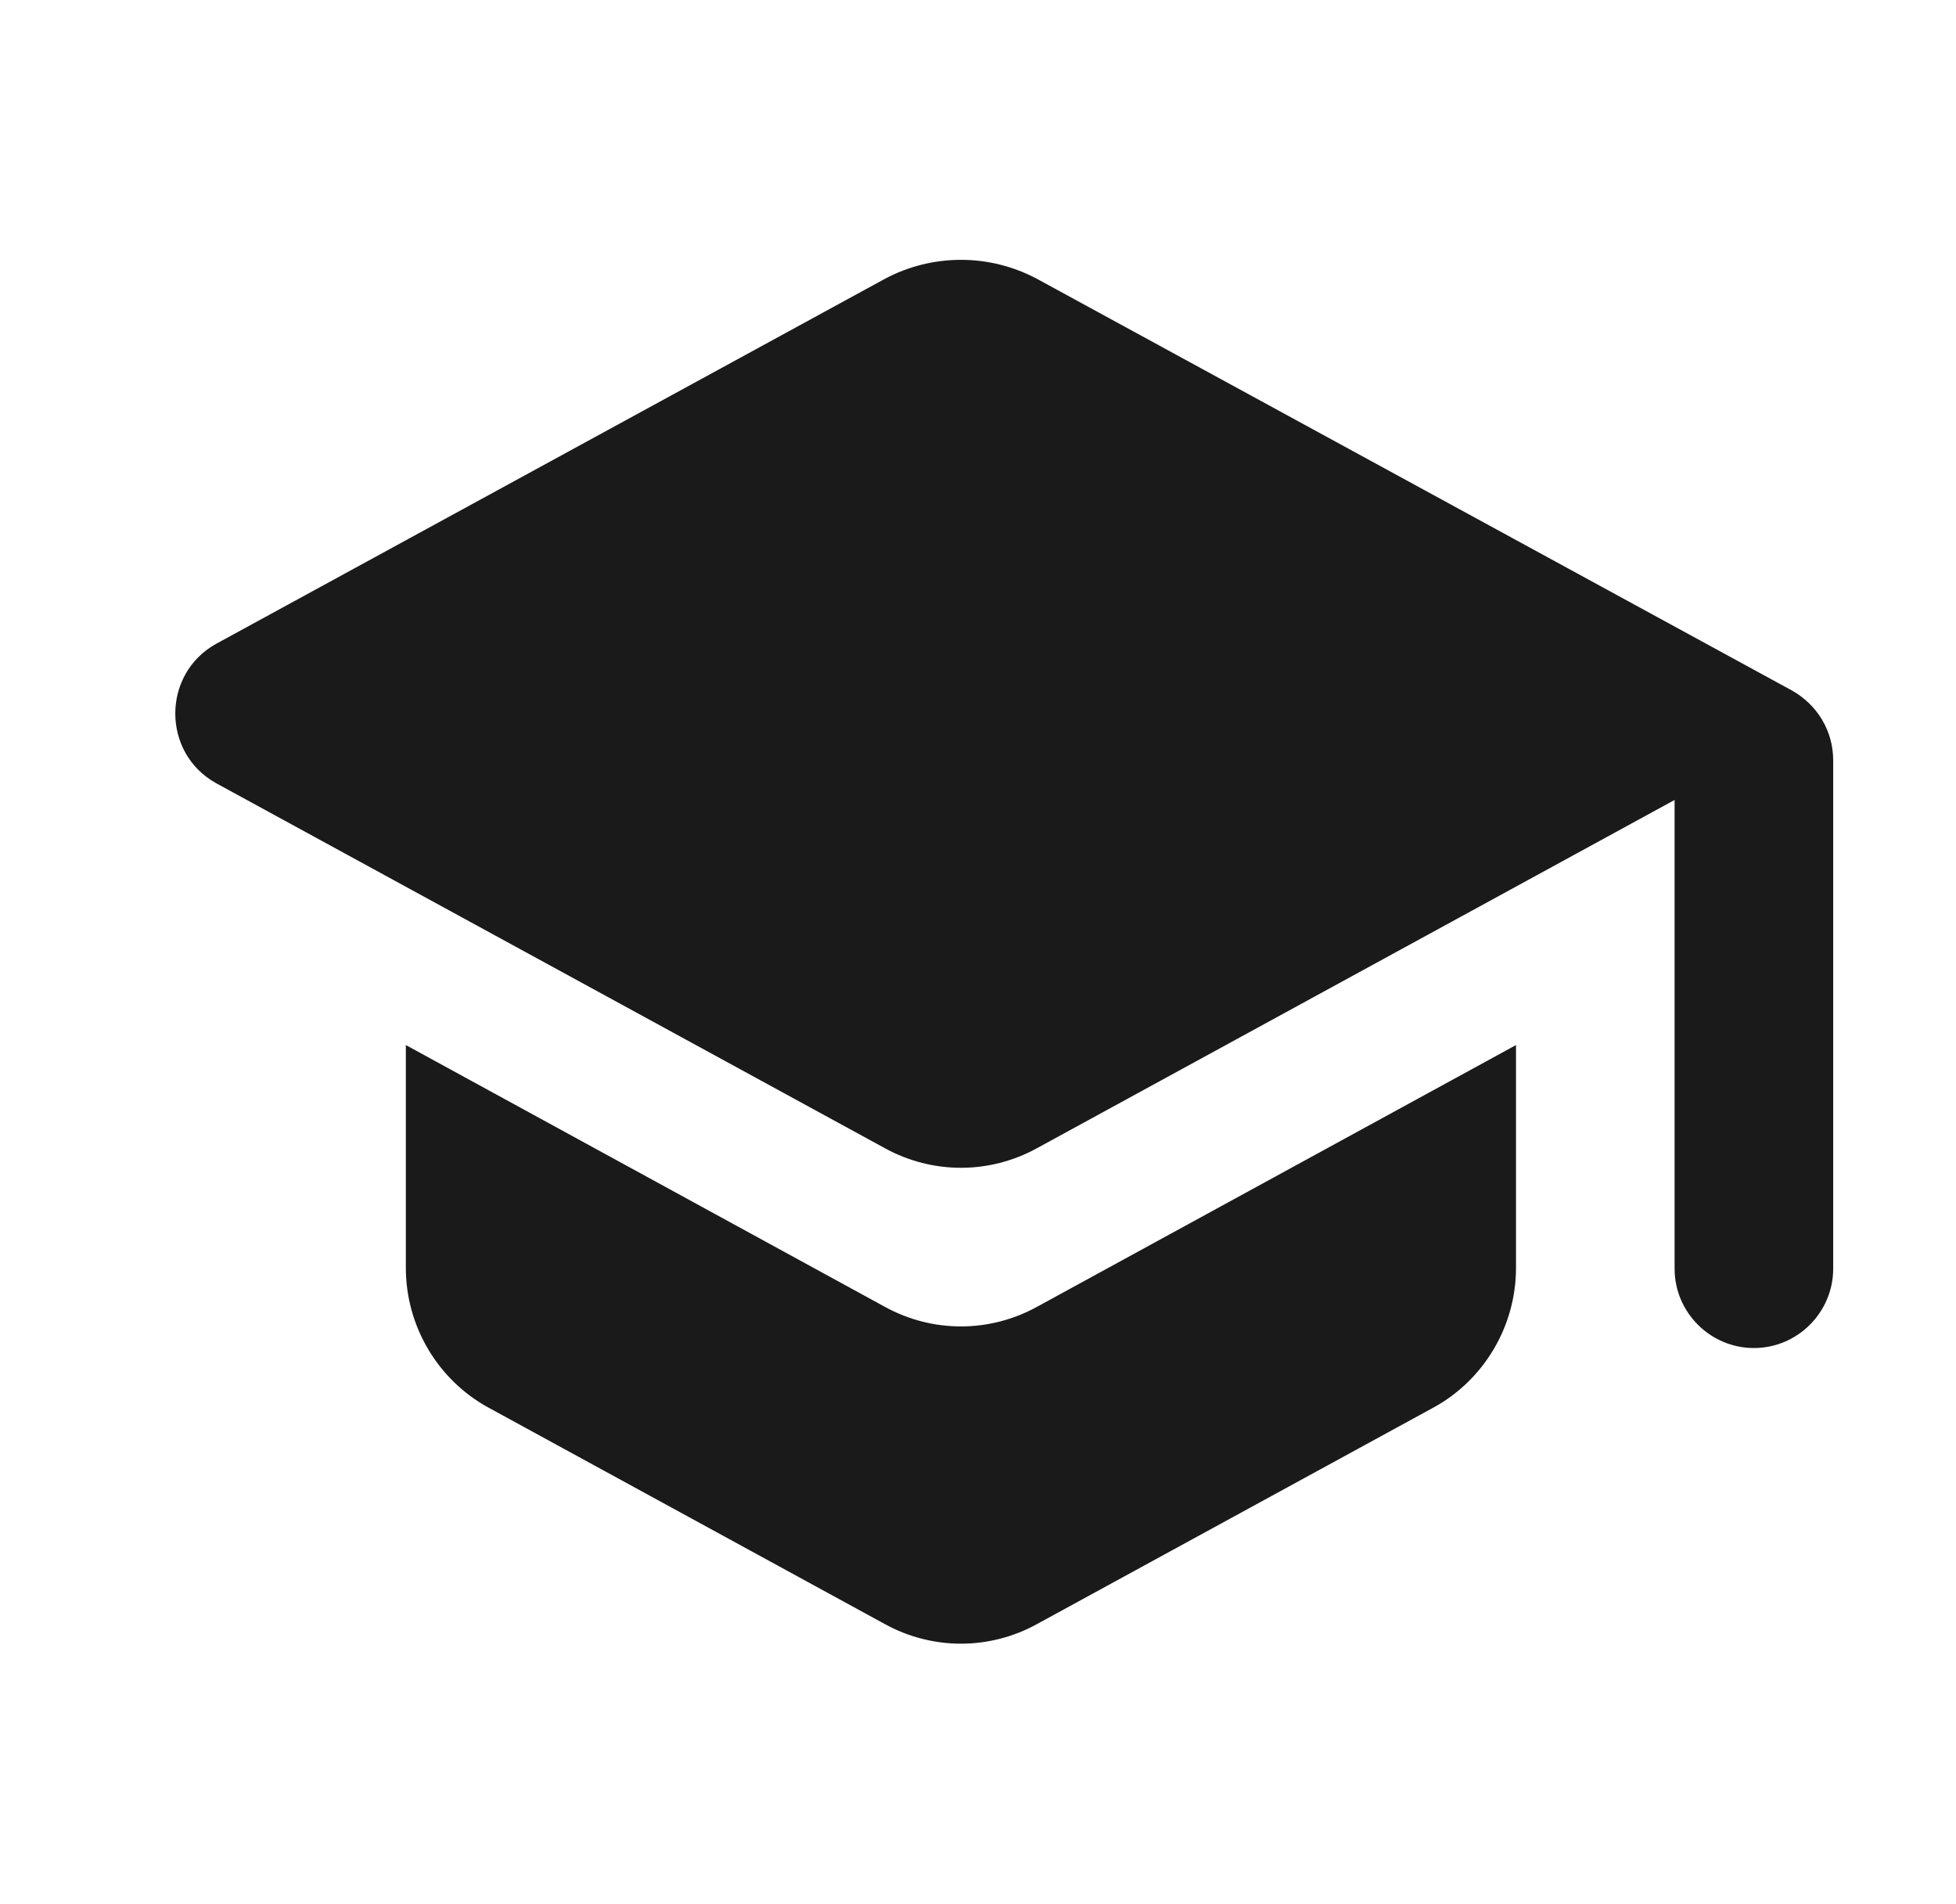
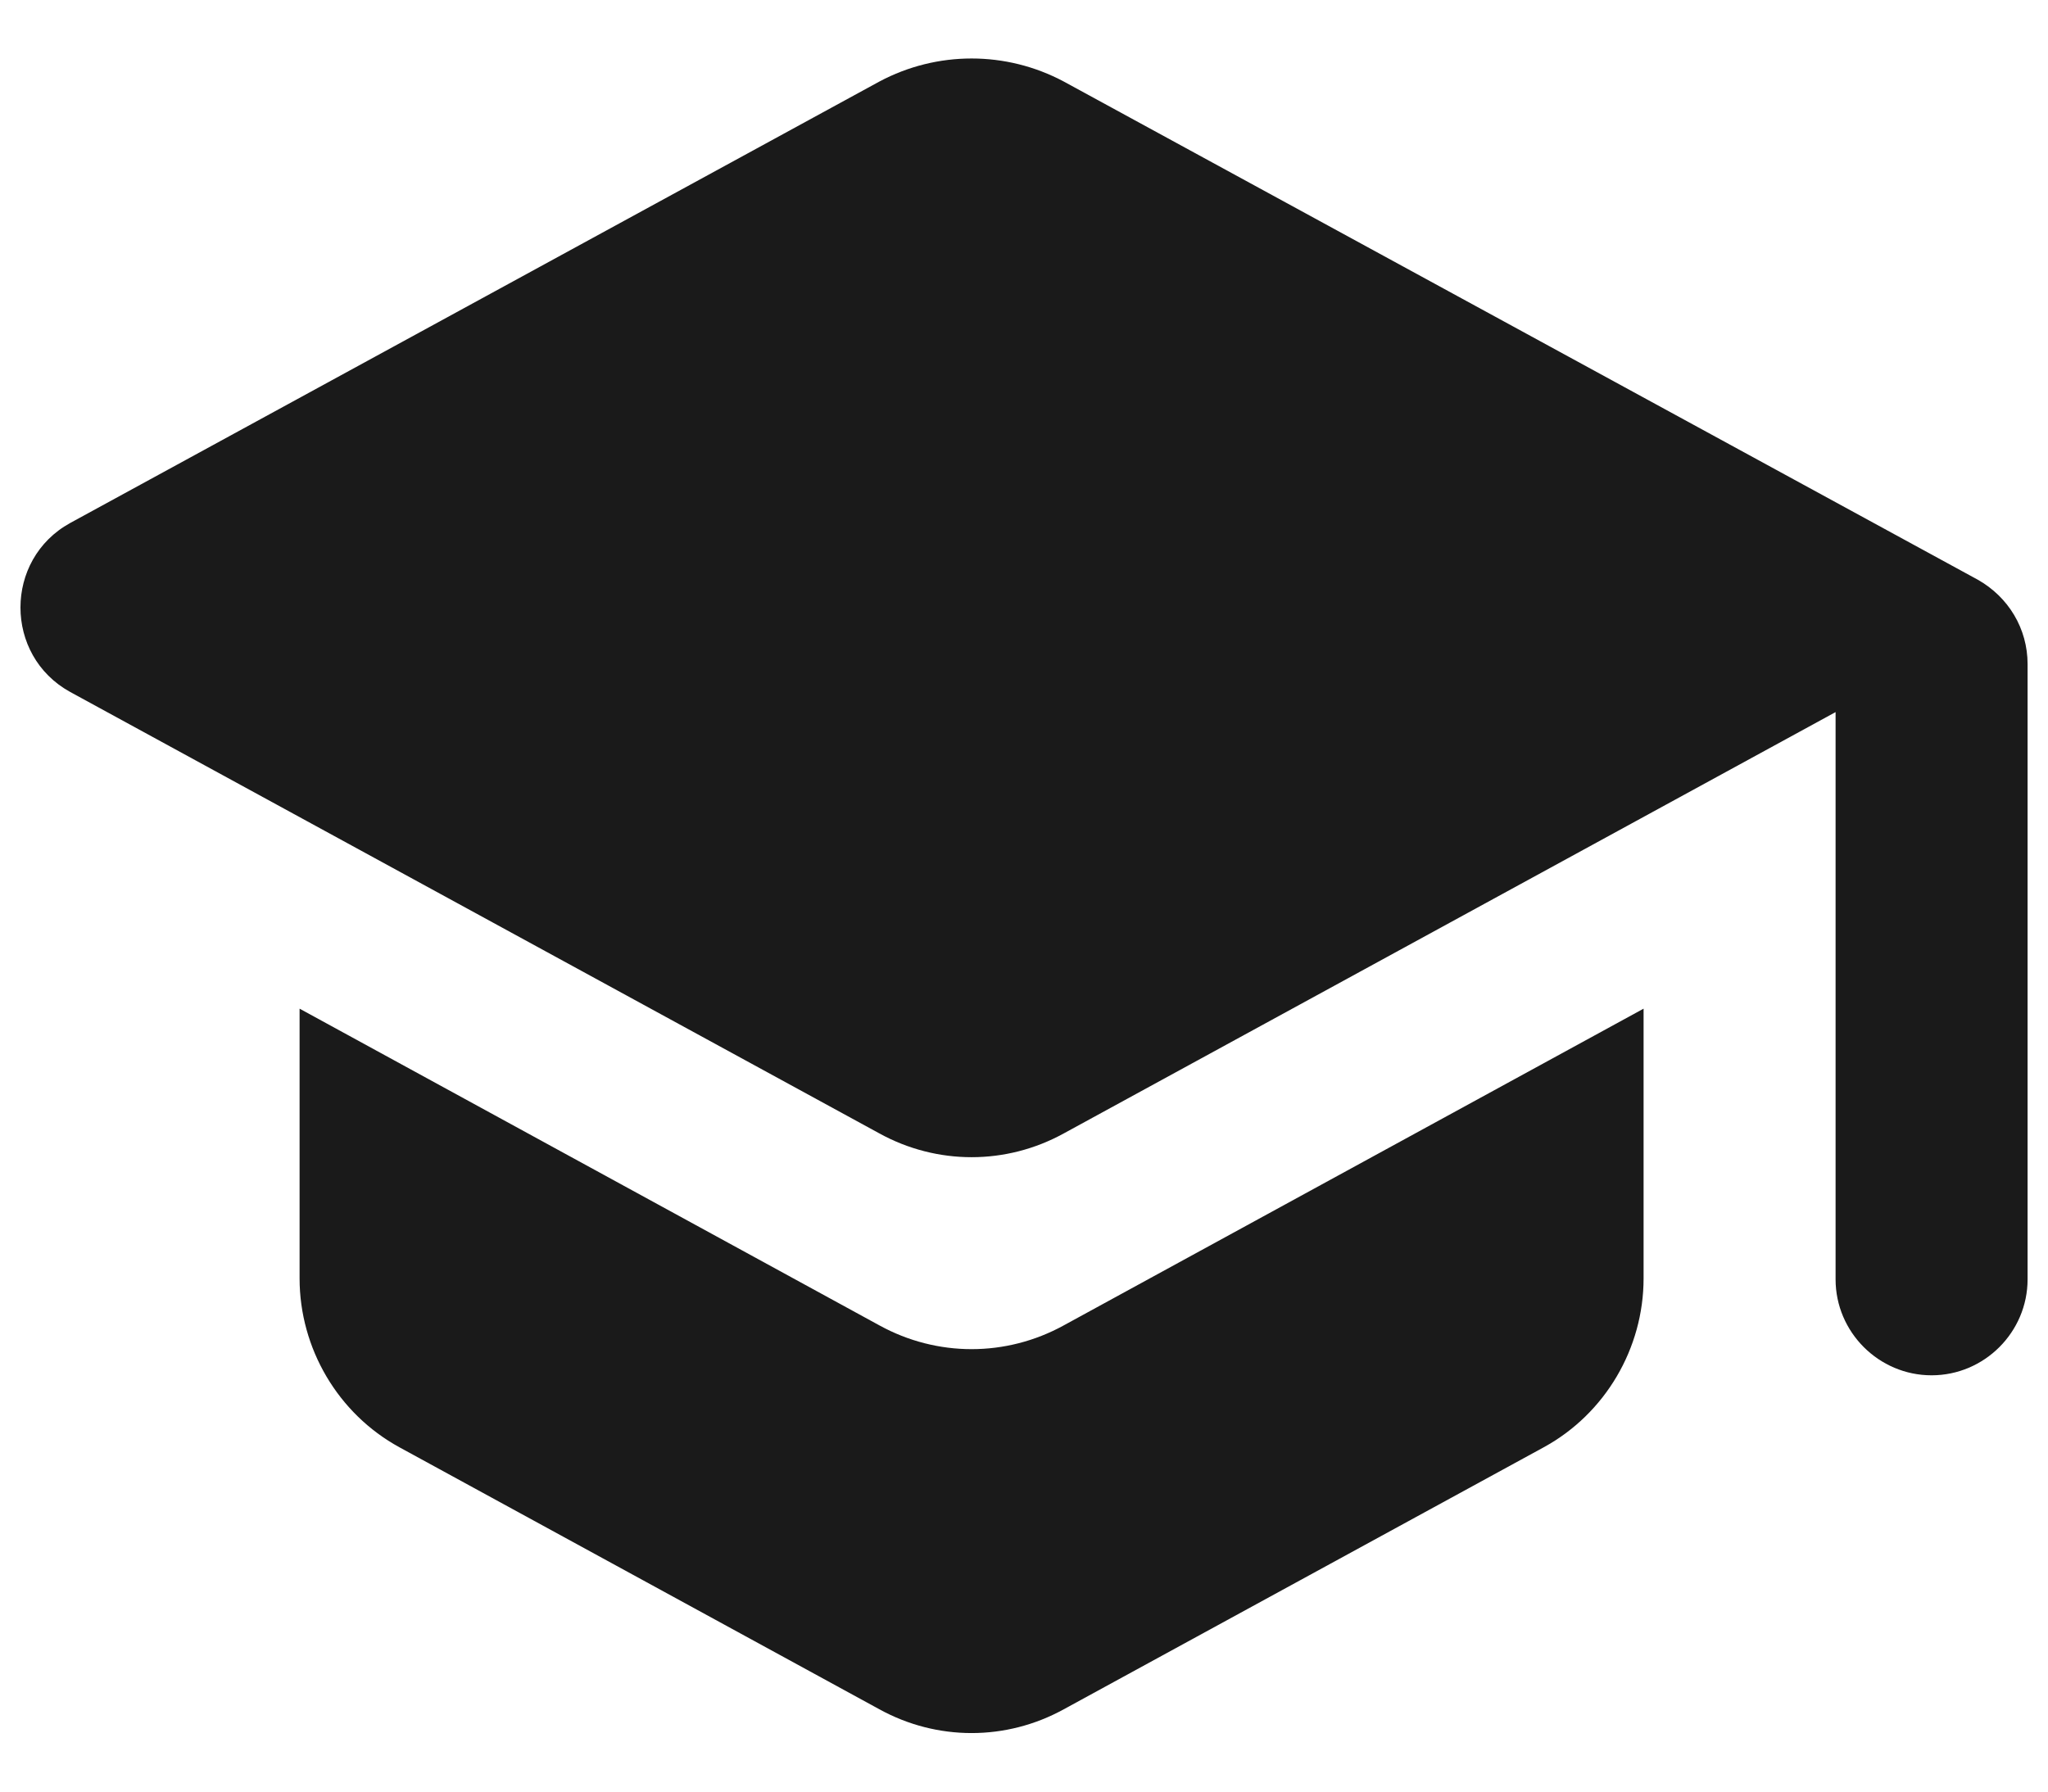
- <svg xmlns="http://www.w3.org/2000/svg" width="37" height="36" viewBox="0 0 37 36" fill="none">
-   <path fill-rule="evenodd" clip-rule="evenodd" d="M4.092 12.174L16.737 5.274C17.637 4.794 18.717 4.794 19.617 5.274L33.897 13.059C34.377 13.329 34.677 13.824 34.677 14.379V23.994C34.677 24.819 34.002 25.494 33.177 25.494C32.352 25.494 31.677 24.819 31.677 23.994V15.129L19.617 21.714C18.717 22.209 17.637 22.209 16.737 21.714L4.092 14.814C3.057 14.244 3.057 12.744 4.092 12.174ZM7.677 23.979V19.764L16.737 24.714C17.637 25.209 18.717 25.209 19.617 24.714L28.677 19.764V23.979C28.677 25.074 28.077 26.094 27.117 26.619L19.617 30.714C18.717 31.209 17.637 31.209 16.737 30.714L9.237 26.619C8.277 26.094 7.677 25.074 7.677 23.979Z" fill="#1A1A1A" />
+ <svg xmlns="http://www.w3.org/2000/svg" width="32" height="28" viewBox="0 0 32 28" fill="none">
+   <path fill-rule="evenodd" clip-rule="evenodd" d="M1.096 8.174L13.741 1.274C14.641 0.794 15.721 0.794 16.621 1.274L30.901 9.059C31.381 9.329 31.681 9.824 31.681 10.379V19.994C31.681 20.819 31.006 21.494 30.181 21.494C29.356 21.494 28.681 20.819 28.681 19.994V11.129L16.621 17.714C15.721 18.209 14.641 18.209 13.741 17.714L1.096 10.814C0.061 10.244 0.061 8.744 1.096 8.174ZM4.681 19.979V15.764L13.741 20.714C14.641 21.209 15.721 21.209 16.621 20.714L25.681 15.764V19.979C25.681 21.074 25.081 22.094 24.121 22.619L16.621 26.714C15.721 27.209 14.641 27.209 13.741 26.714L6.241 22.619C5.281 22.094 4.681 21.074 4.681 19.979Z" fill="#1A1A1A" />
</svg>
